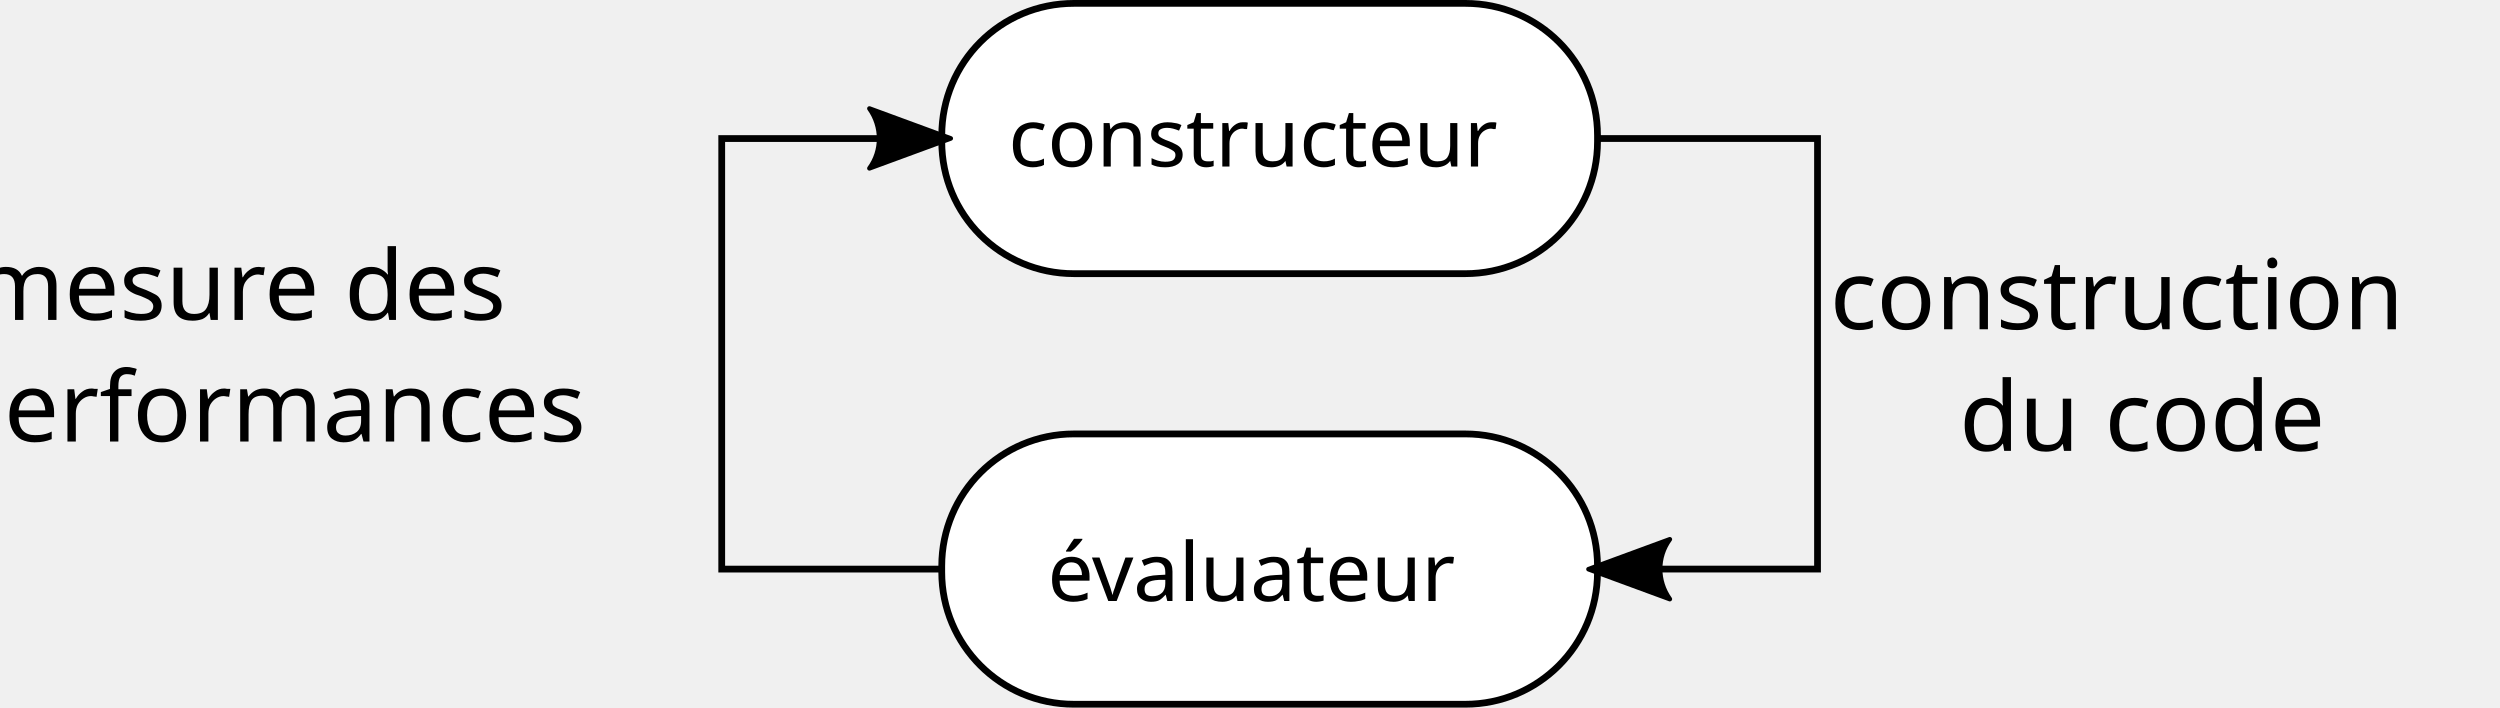
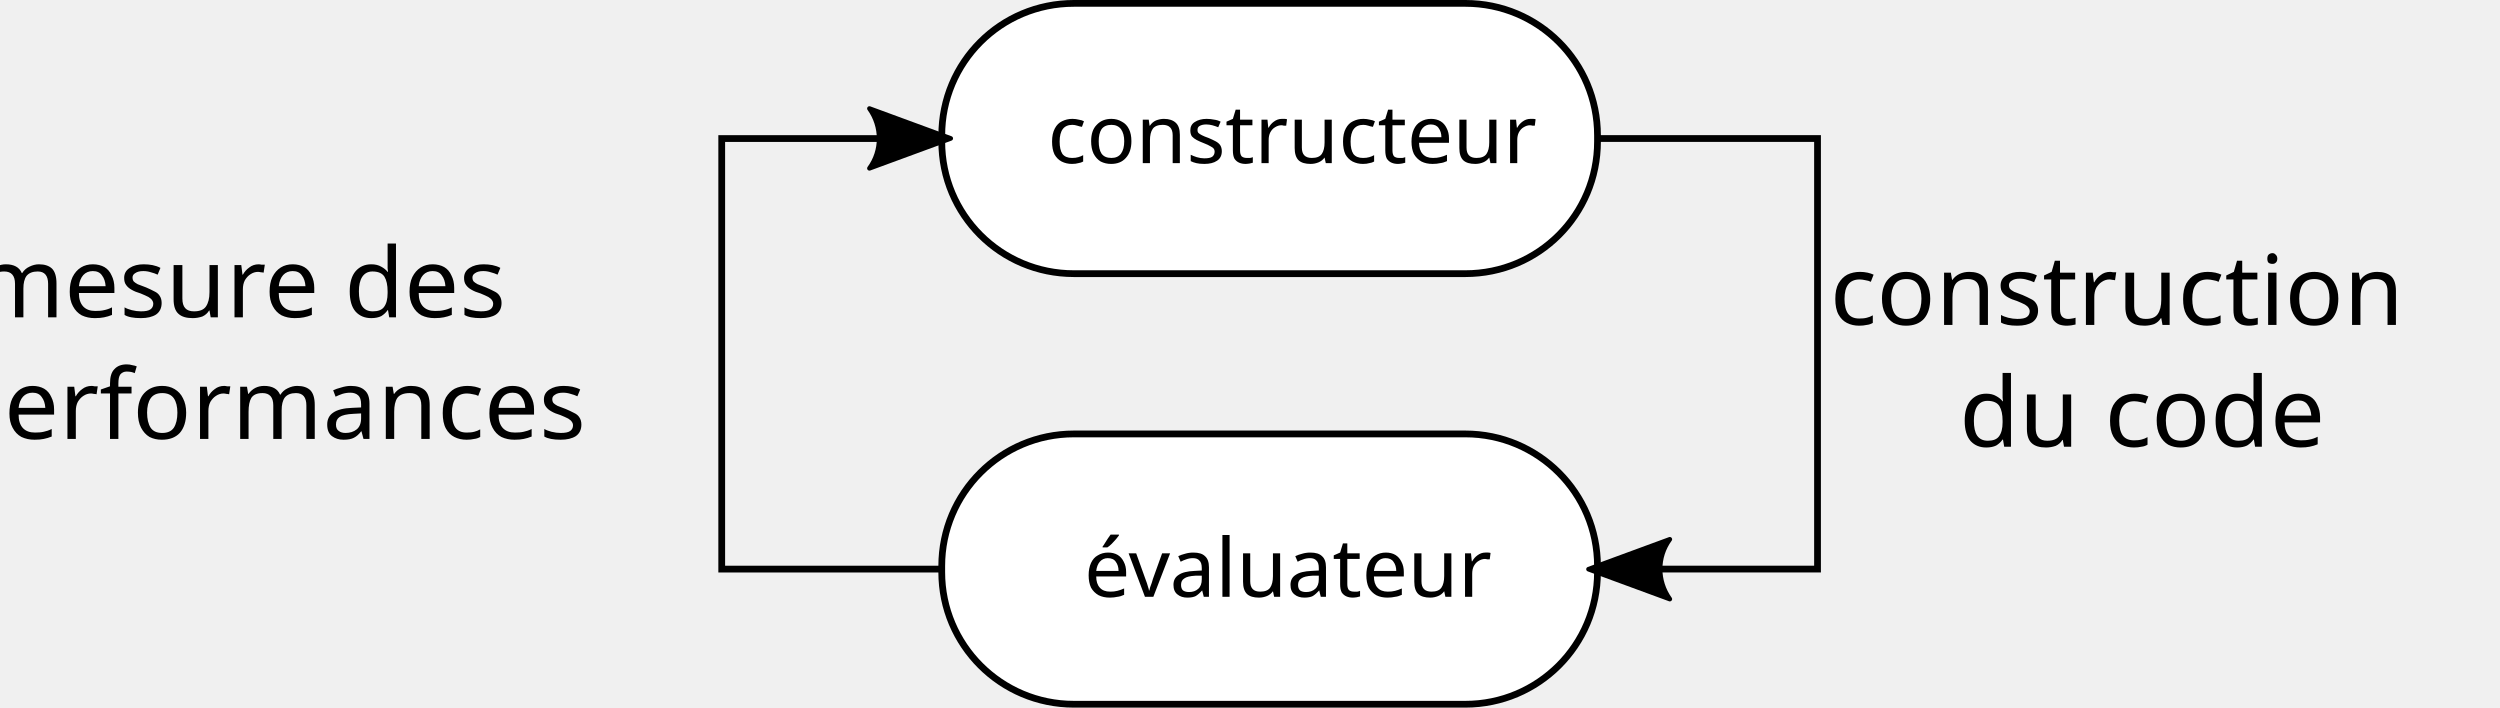
<svg xmlns="http://www.w3.org/2000/svg" width="97.972mm" height="27.731mm" viewBox="0 0 97.972 27.731" version="1.1" id="svg8">
  <defs id="defs2">
    <marker orient="auto" refY="0" refX="0" id="Arrow2Lend" style="overflow:visible">
      <path id="path4891" style="fill:#000000;fill-opacity:1;fill-rule:evenodd;stroke:#000000;stroke-width:0.625;stroke-linejoin:round;stroke-opacity:1" d="M 8.719,4.034 -2.207,0.016 8.719,-4.002 c -1.745,2.372 -1.735,5.617 -6e-7,8.035 z" transform="matrix(-1.1,0,0,-1.1,-1.1,0)" />
    </marker>
    <marker orient="auto" refY="0" refX="0" id="Arrow2Lend-3" style="overflow:visible">
      <path id="path4891-5" style="fill:#000000;fill-opacity:1;fill-rule:evenodd;stroke:#000000;stroke-width:0.625;stroke-linejoin:round;stroke-opacity:1" d="M 8.719,4.034 -2.207,0.016 8.719,-4.002 c -1.745,2.372 -1.735,5.617 -6e-7,8.035 z" transform="matrix(-1.1,0,0,-1.1,-1.1,0)" />
    </marker>
  </defs>
  <g id="layer1" transform="translate(-43.83342,-99.97059)">
-     <g id="g6286">
-       <g id="g6275">
-         <rect id="rect3713-5" width="25.698" height="10.593" x="80.739" y="116.976" style="fill:#ffffff;stroke:#000000;stroke-width:0.265" ry="5.178" />
-         <path style="fill:#ffffff;stroke:#000000;stroke-width:0.265" d="m 85.918,100.103 h 15.342 c 2.869,0 5.178,2.31 5.178,5.178 v 0.236 c 0,2.869 -2.31,5.178 -5.178,5.178 H 85.918 c -2.869,0 -5.178,-2.31 -5.178,-5.178 v -0.236 c 0,-2.869 2.31,-5.178 5.178,-5.178 z" id="rect3713" />
-         <text xml:space="preserve" style="font-style:normal;font-weight:normal;font-size:3.19px;line-height:1.25;font-family:sans-serif;letter-spacing:0px;word-spacing:0px;fill:#000000;fill-opacity:1;stroke:none;stroke-width:0.08" x="83.354" y="106.497" id="text3732">
-           <tspan id="tspan3730" x="83.354" y="106.497" style="stroke-width:0.08">constructeur</tspan>
-         </text>
-         <text xml:space="preserve" style="font-style:normal;font-weight:normal;font-size:3.19px;line-height:1.25;font-family:sans-serif;letter-spacing:0px;word-spacing:0px;fill:#000000;fill-opacity:1;stroke:none;stroke-width:0.08" x="84.89" y="123.525" id="text3732-6">
-           <tspan id="tspan3730-7" x="84.89" y="123.525" style="stroke-width:0.08">évaluateur</tspan>
-         </text>
-         <path style="fill:none;stroke:#000000;stroke-width:0.265;stroke-linecap:butt;stroke-linejoin:miter;stroke-miterlimit:4;stroke-dasharray:none;stroke-opacity:1;marker-end:url(#Arrow2Lend)" d="m 106.438,105.399 h 8.622 v 16.873 h -8.622" id="path4063" />
-         <path style="fill:none;stroke:#000000;stroke-width:0.265;stroke-linecap:butt;stroke-linejoin:miter;stroke-miterlimit:4;stroke-dasharray:none;stroke-opacity:1;marker-end:url(#Arrow2Lend-3)" d="m 80.739,122.273 h -8.622 v -16.873 h 8.622" id="path4063-6" />
-       </g>
-     </g>
-     <text xml:space="preserve" style="font-style:normal;font-weight:normal;font-size:3.813px;line-height:1.25;font-family:sans-serif;letter-spacing:0px;word-spacing:0px;fill:#000000;fill-opacity:1;stroke:none;stroke-width:0.095" x="130.267" y="112.874" id="text5737">
-       <tspan id="tspan5735" x="130.267" y="112.874" style="text-align:center;text-anchor:middle;stroke-width:0.095">construction</tspan>
-       <tspan x="130.267" y="117.64" style="text-align:center;text-anchor:middle;stroke-width:0.095" id="tspan5739">du code</tspan>
+     <rect id="rect3713-5" width="25.698" height="10.593" x="80.739" y="116.976" style="fill:#ffffff;stroke:#000000;stroke-width:0.265" ry="5.178" />
+     <path style="fill:#ffffff;stroke:#000000;stroke-width:0.265" d="m 85.918,100.103 15.342,0 c 2.869,0 5.178,2.31 5.178,5.178 l 0,0.236 c 0,2.869 -2.31,5.178 -5.178,5.178 l -15.342,0 c -2.869,0 -5.178,-2.31 -5.178,-5.178 l 0,-0.236 c 0,-2.869 2.31,-5.178 5.178,-5.178 z" id="rect3713" />
+     <text xml:space="preserve" style="font-style:normal;font-weight:normal;font-size:3.19px;line-height:1.25;font-family:sans-serif;letter-spacing:0px;word-spacing:0px;fill:#000000;fill-opacity:1;stroke:none;stroke-width:0.08" x="84.89" y="106.363" id="text3732">
+       <tspan id="tspan3730" x="84.89" y="106.363" style="font-style:normal;font-variant:normal;font-weight:500;font-stretch:normal;font-family:'CMU Serif';-inkscape-font-specification:'CMU Serif Medium';stroke-width:0.08">constructeur</tspan>
    </text>
-     <text xml:space="preserve" style="font-style:normal;font-weight:normal;font-size:3.813px;line-height:1.25;font-family:sans-serif;letter-spacing:0px;word-spacing:0px;fill:#000000;fill-opacity:1;stroke:none;stroke-width:0.095" x="56.697" y="112.505" id="text5737-2">
-       <tspan x="56.697" y="112.505" style="text-align:center;text-anchor:middle;stroke-width:0.095" id="tspan5772">mesure des</tspan>
-       <tspan x="56.697" y="117.271" style="text-align:center;text-anchor:middle;stroke-width:0.095" id="tspan5776">performances</tspan>
+     <text xml:space="preserve" style="font-style:normal;font-weight:normal;font-size:3.19px;line-height:1.25;font-family:sans-serif;letter-spacing:0px;word-spacing:0px;fill:#000000;fill-opacity:1;stroke:none;stroke-width:0.08" x="86.326" y="123.361" id="text3732-6">
+       <tspan id="tspan3730-7" x="86.326" y="123.361" style="font-style:normal;font-variant:normal;font-weight:500;font-stretch:normal;font-family:'CMU Serif';-inkscape-font-specification:'CMU Serif Medium';stroke-width:0.08">évaluateur</tspan>
+     </text>
+     <path style="fill:none;stroke:#000000;stroke-width:0.265;stroke-linecap:butt;stroke-linejoin:miter;stroke-miterlimit:4;stroke-dasharray:none;stroke-opacity:1;marker-end:url(#Arrow2Lend)" d="m 106.438,105.399 8.622,0 0,16.873 -8.622,0" id="path4063" />
+     <path style="fill:none;stroke:#000000;stroke-width:0.265;stroke-linecap:butt;stroke-linejoin:miter;stroke-miterlimit:4;stroke-dasharray:none;stroke-opacity:1;marker-end:url(#Arrow2Lend-3)" d="m 80.739,122.273 -8.622,0 0,-16.873 8.622,0" id="path4063-6" />
+     <text xml:space="preserve" style="font-style:normal;font-weight:normal;font-size:3.813px;line-height:1.25;font-family:sans-serif;letter-spacing:0px;word-spacing:0px;fill:#000000;fill-opacity:1;stroke:none;stroke-width:0.095" x="130.267" y="112.707" id="text5737">
+       <tspan id="tspan5735" x="130.267" y="112.707" style="font-style:normal;font-variant:normal;font-weight:500;font-stretch:normal;font-family:'CMU Serif';-inkscape-font-specification:'CMU Serif Medium';text-align:center;text-anchor:middle;stroke-width:0.095">construction</tspan>
+       <tspan x="130.267" y="117.473" style="font-style:normal;font-variant:normal;font-weight:500;font-stretch:normal;font-family:'CMU Serif';-inkscape-font-specification:'CMU Serif Medium';text-align:center;text-anchor:middle;stroke-width:0.095" id="tspan5739">du code</tspan>
+     </text>
+     <text xml:space="preserve" style="font-style:normal;font-weight:normal;font-size:3.813px;line-height:1.25;font-family:sans-serif;letter-spacing:0px;word-spacing:0px;fill:#000000;fill-opacity:1;stroke:none;stroke-width:0.095" x="56.697" y="112.406" id="text5737-2">
+       <tspan x="56.697" y="112.406" style="font-style:normal;font-variant:normal;font-weight:500;font-stretch:normal;font-family:'CMU Serif';-inkscape-font-specification:'CMU Serif Medium';text-align:center;text-anchor:middle;stroke-width:0.095" id="tspan5772">mesure des</tspan>
+       <tspan x="56.697" y="117.172" style="font-style:normal;font-variant:normal;font-weight:500;font-stretch:normal;font-family:'CMU Serif';-inkscape-font-specification:'CMU Serif Medium';text-align:center;text-anchor:middle;stroke-width:0.095" id="tspan5776">performances</tspan>
    </text>
  </g>
</svg>
